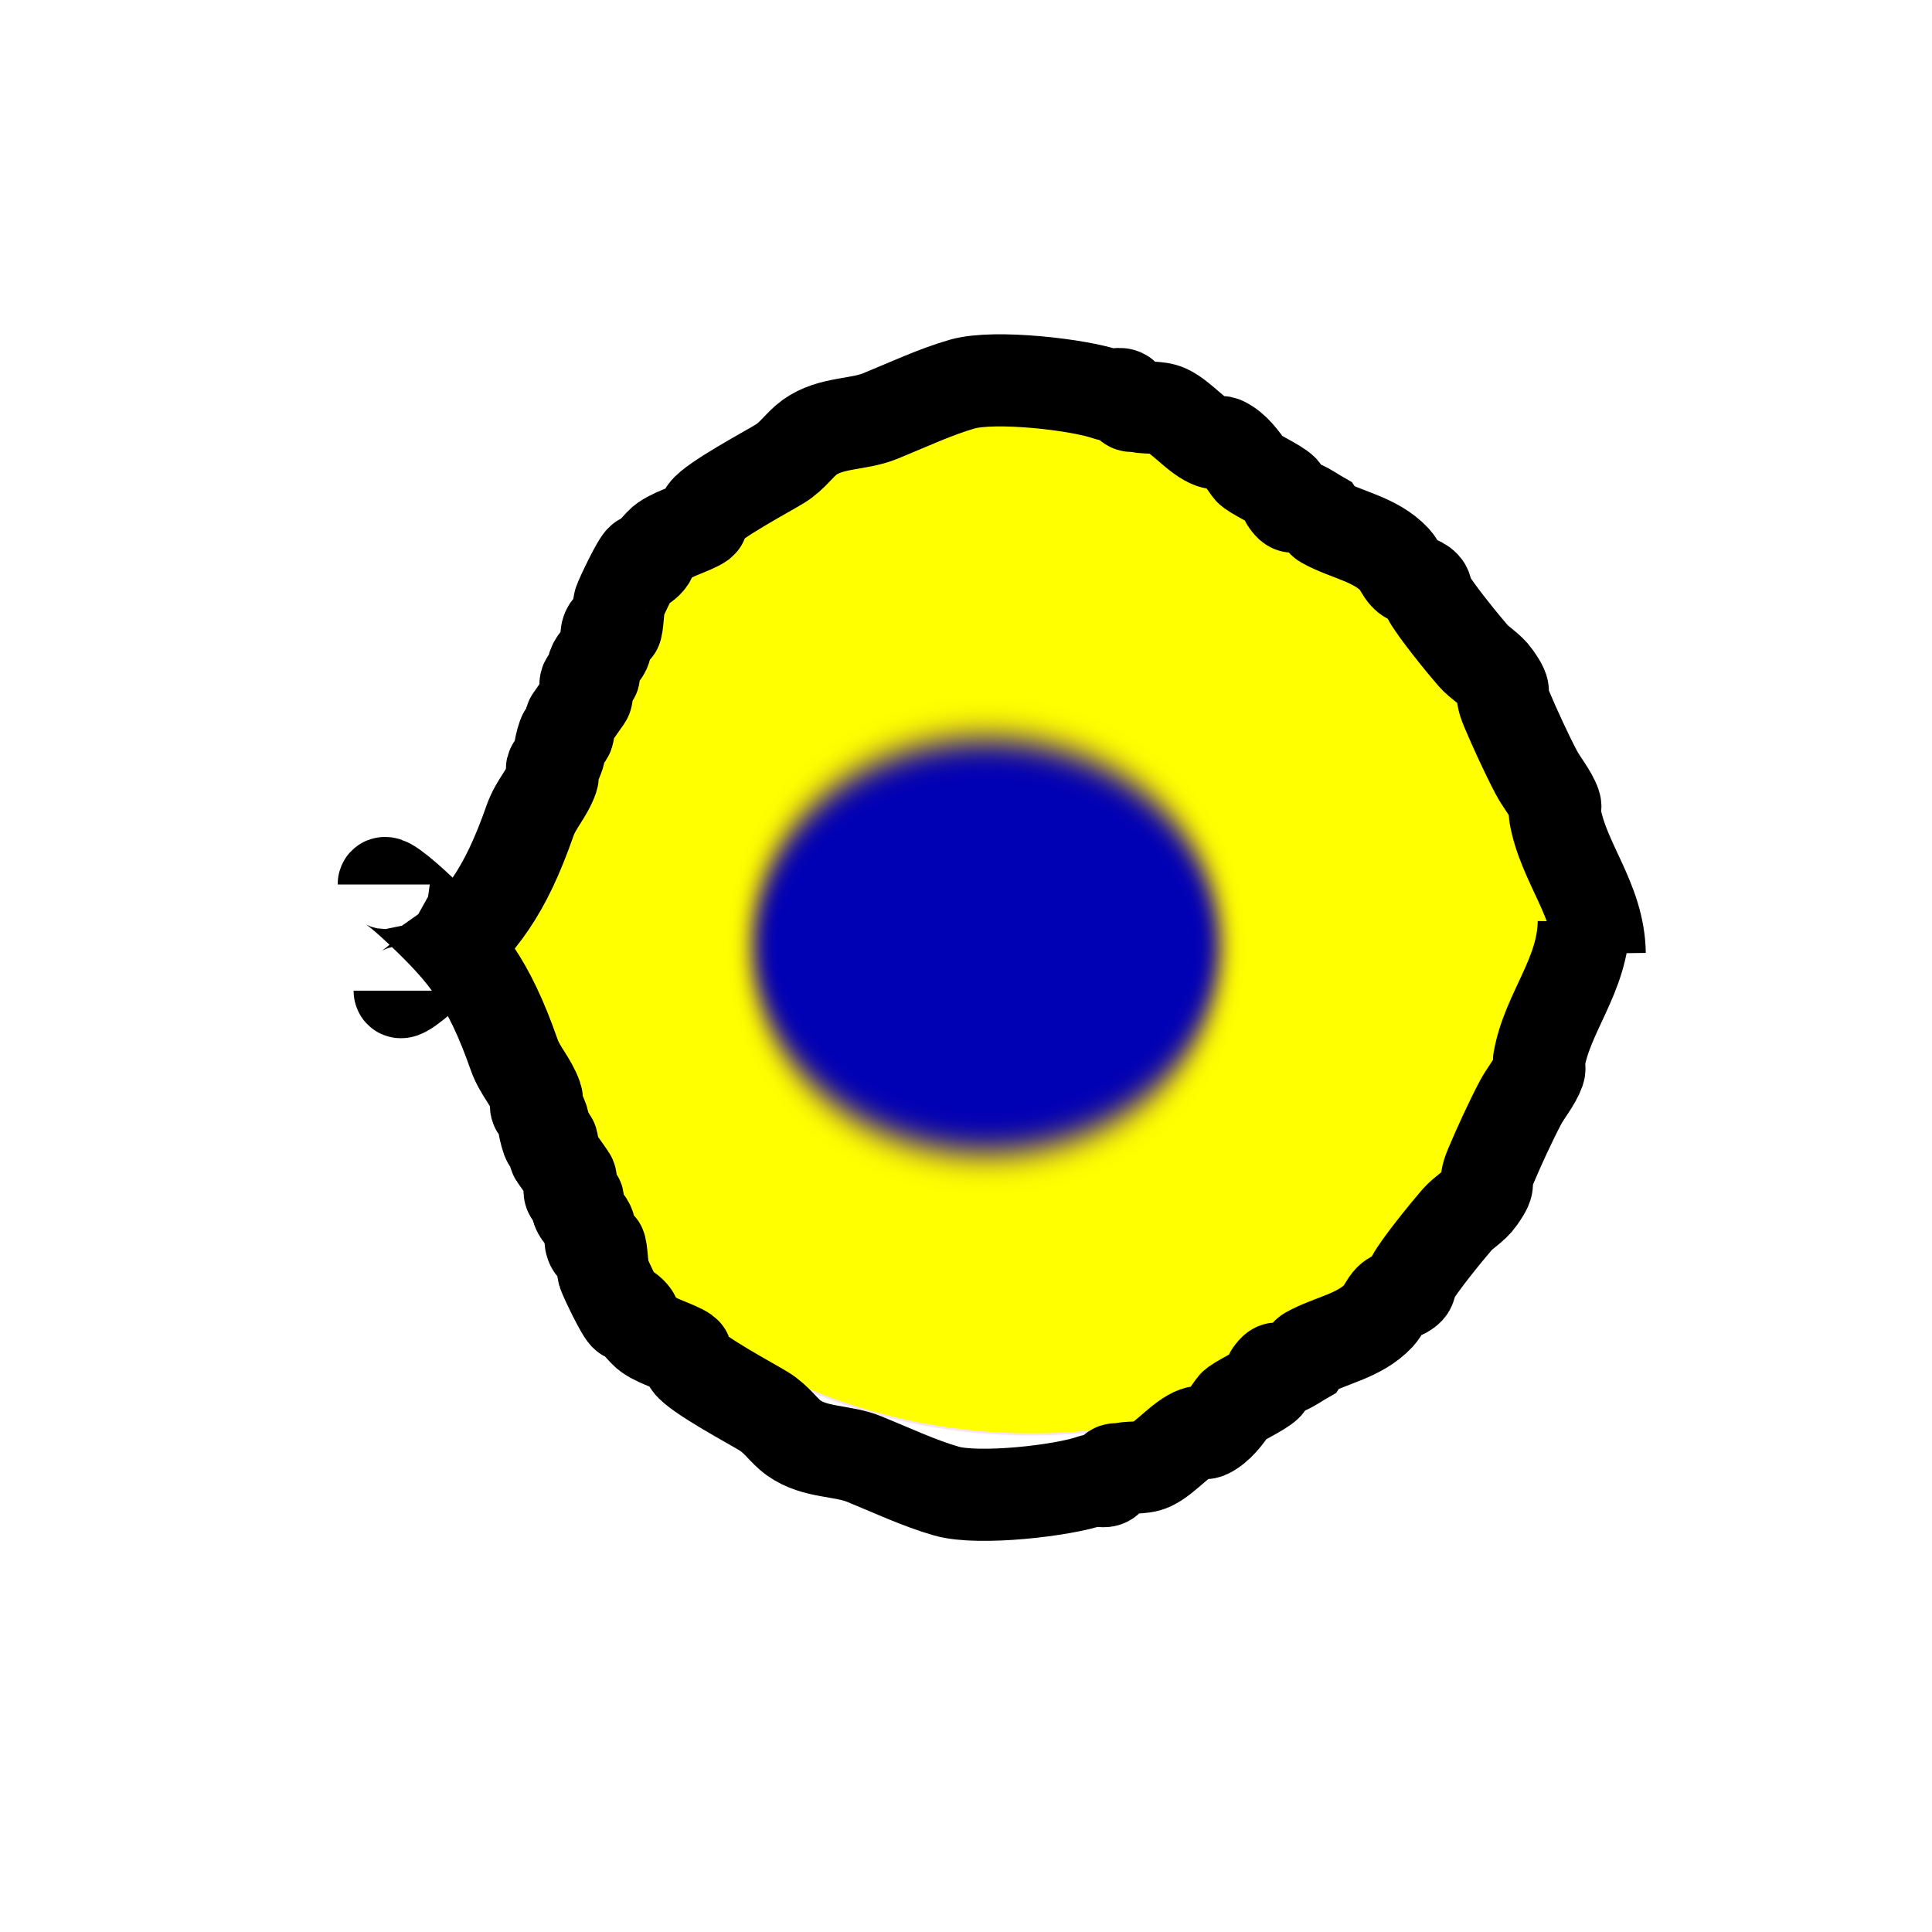
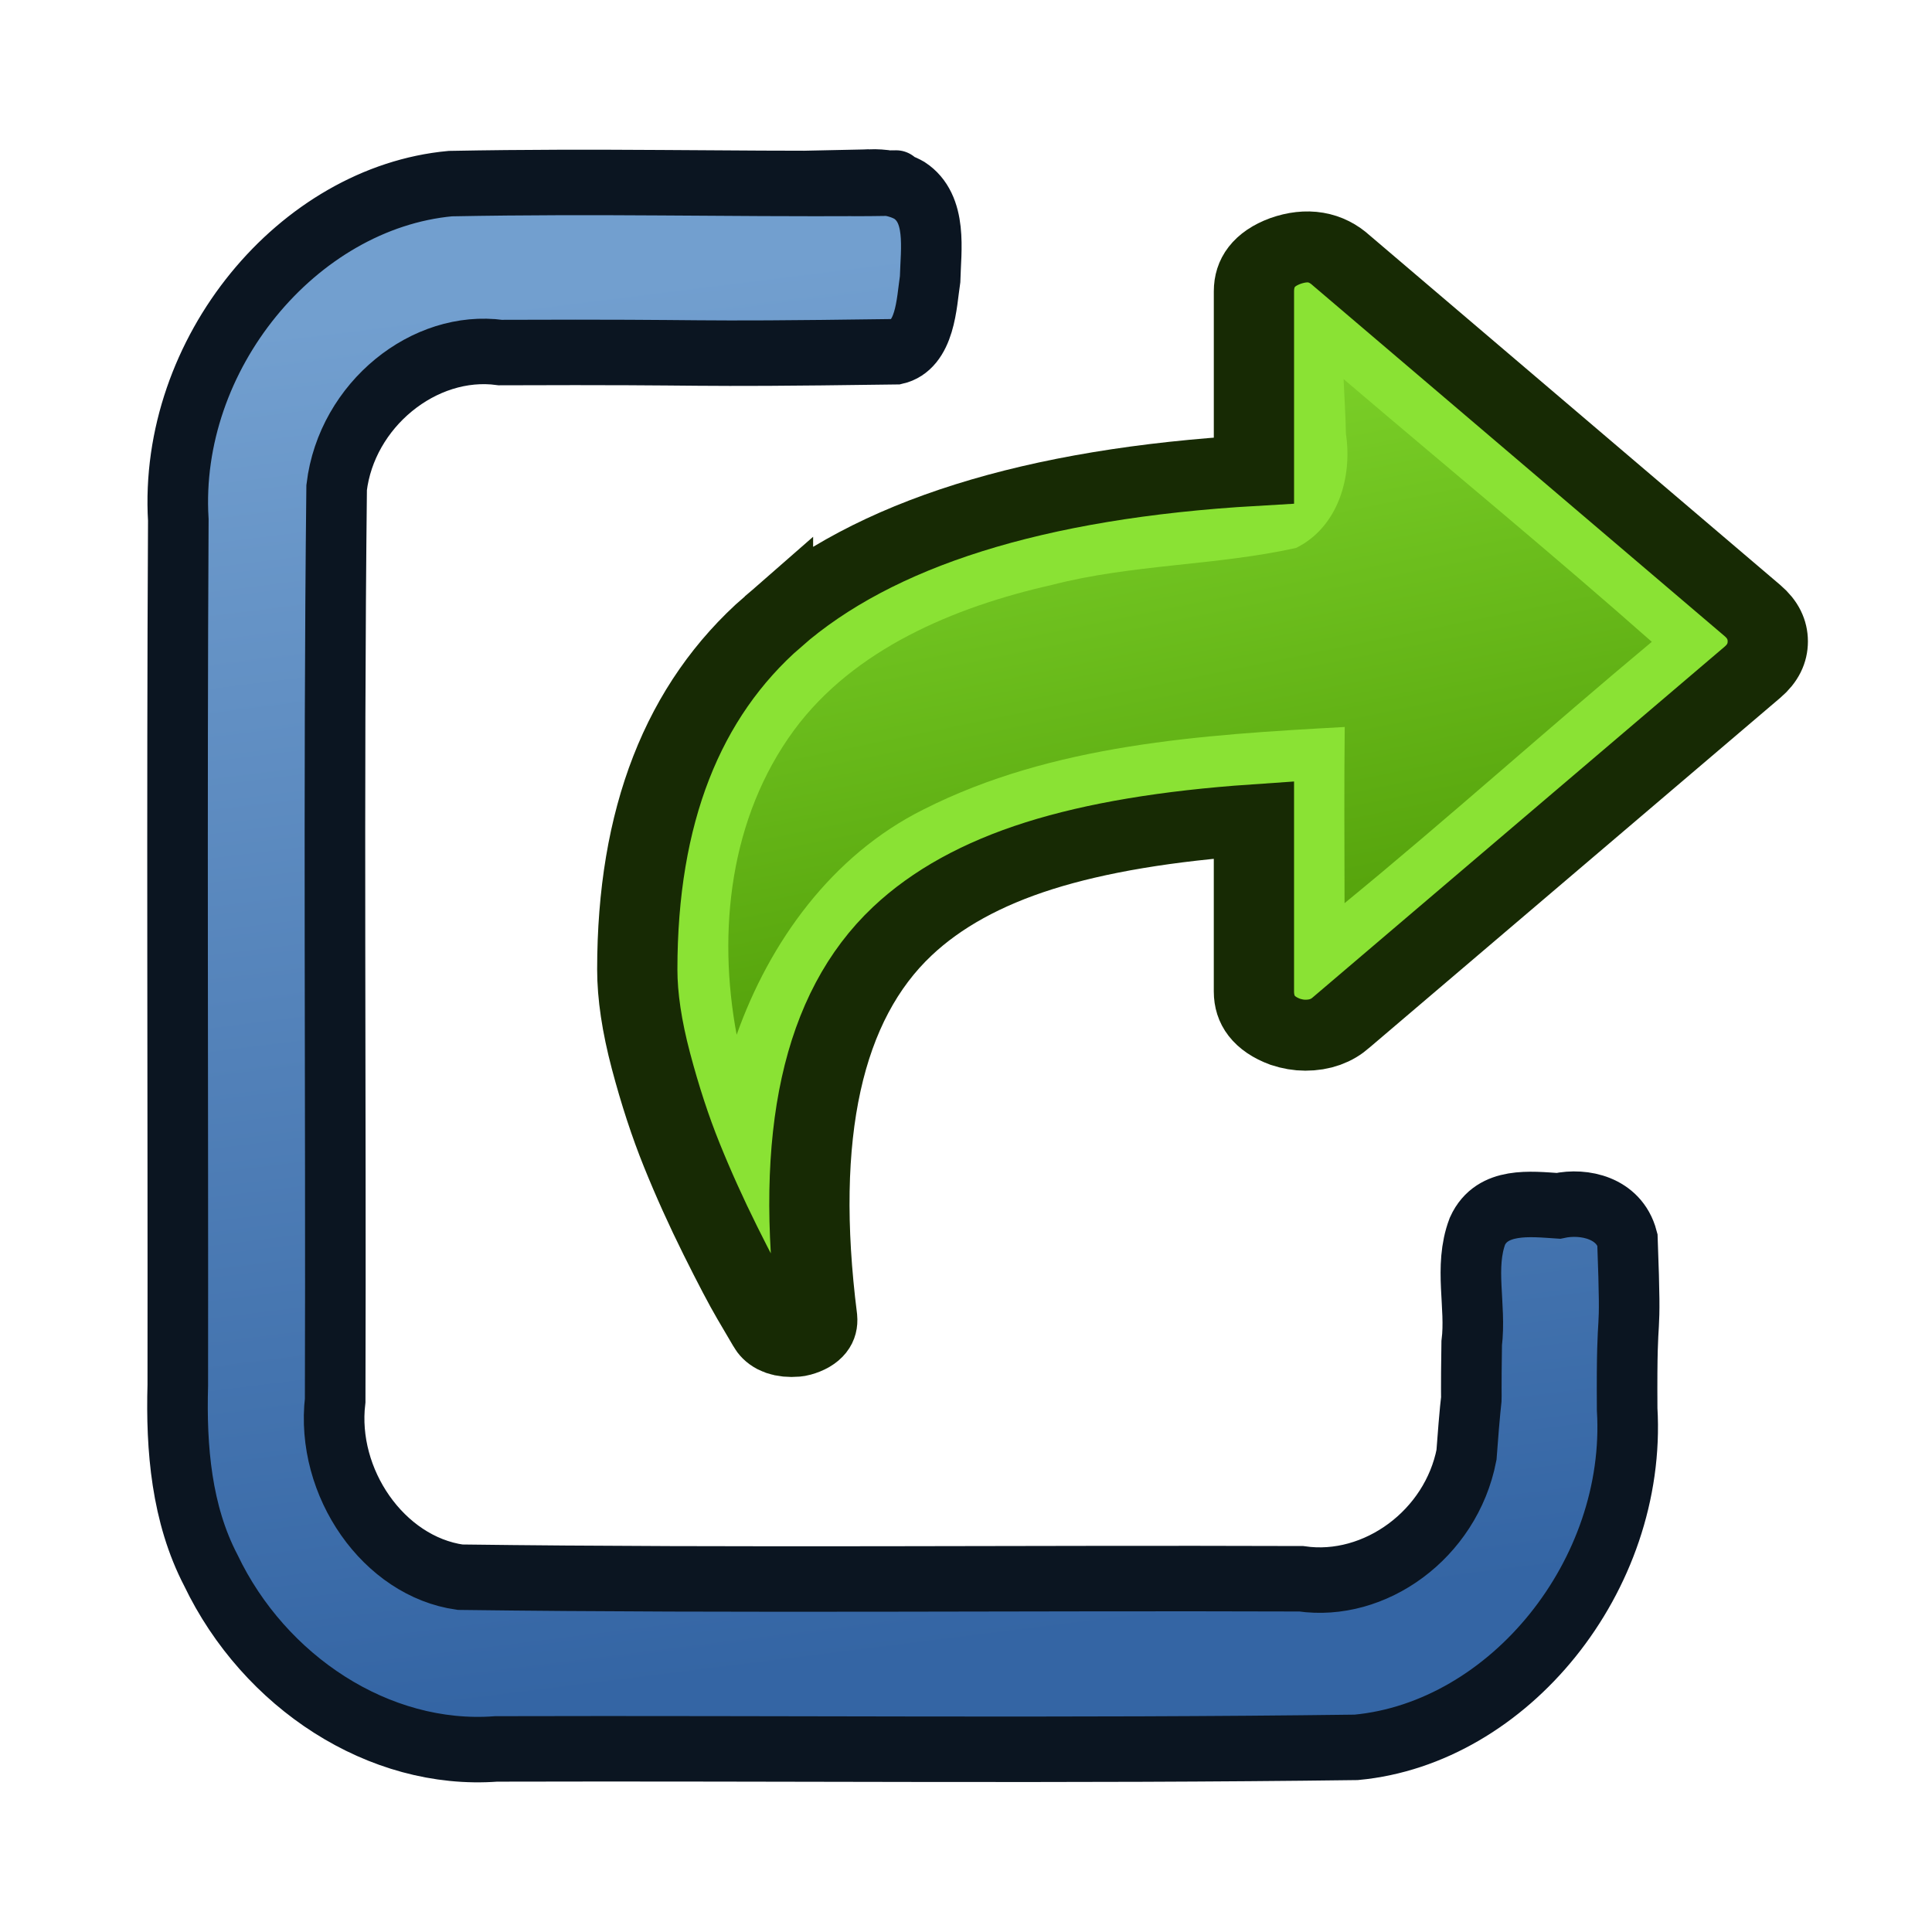
- <svg xmlns="http://www.w3.org/2000/svg" xmlns:ns1="http://www.openswatchbook.org/uri/2009/osb" xmlns:xlink="http://www.w3.org/1999/xlink" width="64" height="64" id="svg2" version="1.1">
-   <defs id="defs4">
-     <linearGradient id="linearGradient3823" ns1:paint="solid">
-       <stop style="stop-color:#0000b5;stop-opacity:1;" offset="0" id="stop3825" />
+ <svg xmlns="http://www.w3.org/2000/svg" xmlns:xlink="http://www.w3.org/1999/xlink" width="64" height="64" viewBox="0 0 64 64" id="svg2" version="1.1">
+   <defs id="defs12">
+     <linearGradient id="linearGradient3861">
+       <stop style="stop-color:#3465a4;stop-opacity:1;" offset="0" id="stop3863" />
+       <stop style="stop-color:#729fcf;stop-opacity:1" offset="1" id="stop3865" />
    </linearGradient>
-     <filter id="filter3809" color-interpolation-filters="sRGB">
-       <feGaussianBlur stdDeviation="3.959" id="feGaussianBlur3811" />
-     </filter>
-     <linearGradient xlink:href="#linearGradient3823" id="linearGradient3827" x1="224.314" y1="332.362" x2="429.972" y2="332.362" gradientUnits="userSpaceOnUse" />
+     <linearGradient xlink:href="#linearGradient3861" id="linearGradient4204" x1="220.232" y1="452.432" x2="178.232" y2="89.728" gradientUnits="userSpaceOnUse" />
+     <linearGradient xlink:href="#linearGradient3774" id="linearGradient4316" gradientUnits="userSpaceOnUse" gradientTransform="matrix(-0.5196405,0,0,0.5004219,1386.353,982.2138)" x1="288.112" y1="358.158" x2="372.525" y2="7.542" />
+     <linearGradient id="linearGradient3774">
+       <stop style="stop-color:#4e9a06;stop-opacity:1" offset="0" id="stop3776" />
+       <stop style="stop-color:#8ae234;stop-opacity:1" offset="1" id="stop3778" />
+     </linearGradient>
  </defs>
-   <g id="layer1" transform="translate(0,-988.3622)">
-     <path style="fill:#ffff00;fill-opacity:1;stroke:#f7e3f4;stroke-width:1.193;stroke-miterlimit:4;stroke-opacity:1;stroke-dasharray:none;stroke-dashoffset:1.2" id="path3023" d="m 742.857,702.857 a 307.143,288.571 0 1 1 -614.286,0 307.143,288.571 0 1 1 614.286,0 z" transform="matrix(0.05896545,0,0,0.0590706,8.473731,977.3163)" />
-     <path style="fill:none;stroke:#000000;stroke-width:3.052;stroke-linecap:butt;stroke-linejoin:miter;stroke-miterlimit:4;stroke-opacity:1;stroke-dasharray:none" d="m 52.993,1019.949 c -0.025,-1.777 -1.204,-2.994 -1.482,-4.584 -0.02,-0.114 0.037,-0.247 0,-0.353 -0.124,-0.355 -0.449,-0.737 -0.617,-1.058 -0.327,-0.623 -0.711,-1.457 -0.988,-2.115 -0.301,-0.717 0.098,-0.389 -0.37,-1.058 -0.21,-0.3 -0.509,-0.44 -0.741,-0.705 -0.308,-0.352 -1.264,-1.525 -1.482,-1.939 -0.055,-0.105 -0.05,-0.274 -0.123,-0.353 -0.177,-0.19 -0.433,-0.177 -0.617,-0.353 -0.145,-0.138 -0.231,-0.379 -0.37,-0.529 -0.644,-0.69 -1.62,-0.82 -2.346,-1.234 -0.054,-0.031 -0.082,-0.118 -0.123,-0.176 -0.206,-0.117 -0.404,-0.266 -0.617,-0.353 -0.274,-0.112 -0.246,0.177 -0.494,-0.176 -0.065,-0.093 -0.05,-0.274 -0.123,-0.353 -0.184,-0.197 -1.018,-0.572 -1.111,-0.705 -0.234,-0.335 -0.496,-0.706 -0.864,-0.881 -0.117,-0.056 -0.251,0.043 -0.37,0 -0.491,-0.175 -0.997,-0.827 -1.482,-1.058 -0.33,-0.157 -0.77,-0.054 -1.111,-0.176 -0.224,0.106 -0.23,-0.286 -0.37,-0.353 -0.156,-0.074 -0.334,0.057 -0.494,0 -0.946,-0.338 -3.75,-0.657 -4.816,-0.353 -0.89,0.254 -1.837,0.699 -2.717,1.058 -0.749,0.306 -1.633,0.196 -2.346,0.705 -0.331,0.236 -0.556,0.617 -0.988,0.881 -0.421,0.258 -2.209,1.214 -2.47,1.587 -0.027,0.038 -0.099,0.335 -0.123,0.353 -0.316,0.225 -1.069,0.395 -1.358,0.705 -1.401,1.5 0.263,0.11 -0.617,0.529 -0.121,0.058 -0.668,1.202 -0.741,1.41 -0.04,0.115 -0.068,0.842 -0.123,0.881 -0.074,0.053 -0.189,-0.083 -0.247,0 -0.12,0.171 -0.029,0.504 -0.123,0.705 -0.091,0.195 -0.298,0.321 -0.37,0.529 -0.037,0.105 0.058,0.269 0,0.352 -0.065,0.093 -0.196,0.067 -0.247,0.176 -0.069,0.147 0.087,0.404 0,0.529 -0.141,0.201 -0.376,0.537 -0.494,0.705 -0.041,0.059 -0.082,0.47 -0.123,0.529 -0.029,0.042 -0.105,-0.053 -0.123,0 -0.191,0.544 -0.063,0.619 -0.37,1.058 -0.058,0.083 0.037,0.247 0,0.353 -0.187,0.535 -0.554,0.875 -0.741,1.41 -0.85,2.428 -1.62,3.363 -3.087,4.76 -0.274,0.26 -1.235,1.147 -1.235,0.881" id="path3905" />
-     <path style="fill:none;stroke:#000000;stroke-width:3.052;stroke-linecap:butt;stroke-linejoin:miter;stroke-miterlimit:4;stroke-opacity:1;stroke-dasharray:none" d="m 52.465,1018.895 c -0.025,1.777 -1.204,2.995 -1.482,4.584 -0.02,0.114 0.037,0.247 0,0.353 -0.124,0.355 -0.449,0.737 -0.617,1.058 -0.327,0.623 -0.711,1.457 -0.988,2.115 -0.301,0.717 0.098,0.389 -0.37,1.058 -0.21,0.3 -0.509,0.441 -0.741,0.705 -0.308,0.352 -1.264,1.525 -1.482,1.939 -0.055,0.105 -0.05,0.274 -0.123,0.353 -0.177,0.19 -0.433,0.177 -0.617,0.352 -0.145,0.138 -0.231,0.379 -0.37,0.529 -0.644,0.69 -1.62,0.82 -2.346,1.234 -0.054,0.031 -0.082,0.117 -0.123,0.176 -0.206,0.117 -0.404,0.266 -0.617,0.352 -0.274,0.112 -0.246,-0.177 -0.494,0.176 -0.065,0.093 -0.05,0.274 -0.123,0.353 -0.184,0.197 -1.018,0.572 -1.111,0.705 -0.234,0.335 -0.496,0.706 -0.864,0.881 -0.117,0.056 -0.251,-0.043 -0.37,0 -0.491,0.175 -0.997,0.827 -1.482,1.058 -0.33,0.157 -0.77,0.054 -1.111,0.176 -0.224,-0.106 -0.23,0.286 -0.37,0.353 -0.156,0.074 -0.334,-0.057 -0.494,0 -0.946,0.338 -3.75,0.657 -4.816,0.352 -0.89,-0.254 -1.837,-0.699 -2.717,-1.058 -0.749,-0.306 -1.633,-0.196 -2.346,-0.705 -0.331,-0.236 -0.556,-0.617 -0.988,-0.881 -0.421,-0.258 -2.209,-1.214 -2.47,-1.587 -0.027,-0.038 -0.099,-0.335 -0.123,-0.352 -0.316,-0.225 -1.069,-0.396 -1.358,-0.705 -1.401,-1.5 0.263,-0.11 -0.617,-0.529 -0.121,-0.058 -0.668,-1.202 -0.741,-1.41 -0.04,-0.115 -0.068,-0.842 -0.123,-0.881 -0.074,-0.053 -0.189,0.083 -0.247,0 -0.12,-0.171 -0.029,-0.503 -0.123,-0.705 -0.091,-0.195 -0.298,-0.321 -0.37,-0.529 -0.037,-0.105 0.058,-0.27 0,-0.353 -0.065,-0.093 -0.196,-0.067 -0.247,-0.176 -0.069,-0.147 0.087,-0.404 0,-0.529 -0.141,-0.201 -0.376,-0.537 -0.494,-0.705 -0.041,-0.059 -0.082,-0.47 -0.123,-0.529 -0.029,-0.042 -0.105,0.053 -0.123,0 -0.191,-0.544 -0.063,-0.619 -0.37,-1.058 -0.058,-0.083 0.037,-0.247 0,-0.352 -0.187,-0.535 -0.554,-0.876 -0.741,-1.41 -0.85,-2.428 -1.62,-3.363 -3.087,-4.76 -0.274,-0.26 -1.235,-1.147 -1.235,-0.881" id="path3905-5" />
-     <path style="fill:url(#linearGradient3827);fill-opacity:1;stroke:#bc0000;stroke-width:1;stroke-miterlimit:4;stroke-opacity:1;stroke-dasharray:8, 1;stroke-dashoffset:1.2;filter:url(#filter3809)" id="path3033" d="m 417.143,332.362 a 90,48.571 0 1 1 -180,0 90,48.571 0 1 1 180,0 z" transform="matrix(0.08600896,0,0,0.1405239,4.534124,972.9949)" />
+   <g id="layer1">
+     <g id="g4" style="fill:#205493;stroke:#0b1521;stroke-width:17.031;stroke-miterlimit:4;stroke-dasharray:none;stroke-opacity:1" transform="matrix(0.1171293,0,0,0.1265834,6.354023,-2.704854)">
+       <path style="fill:url(#linearGradient4204);fill-opacity:1;stroke:#0b1521;stroke-width:17.134;stroke-miterlimit:4;stroke-dasharray:none;stroke-opacity:1" d="m 191.685,68.991 c -25.011,0.825 25.55,0.035 0.255,0.364 -43.364,0.213 -75.476,-0.692 -118.825,0.064 -43.079,3.698 -79.765,44.484 -76.934,88.026 -0.444,75.47 -0.052,150.944 -0.146,226.414 -0.5,16.576 1.051,33.724 9.346,48.45 15.102,29.2 47.575,49.035 80.71,46.744 81.072,-0.212 162.167,0.571 243.225,-0.41 43.225,-3.745 79.425,-45.027 76.624,-88.513 -0.221,-30.916 1.319,-13.51 0.08,-44.361 -2.34,-8.226 -12.14,-10.337 -19.547,-8.836 -7.758,-0.463 -18.746,-1.785 -22.879,6.635 -3.836,9.419 -0.297,19.578 -1.619,29.344 -0.405,25.865 0.594,3.478 -1.473,29.205 -4.38,20.762 -25.866,35.215 -46.756,32.407 -79.289,-0.258 -158.61,0.538 -237.879,-0.411 -21.612,-2.817 -38.071,-24.761 -35.322,-46.283 0.264,-79.622 -0.544,-159.276 0.416,-238.877 2.816,-21.625 24.762,-38.043 46.289,-35.323 66.46,-0.234 45.554,0.636 111.988,-0.216 8.317,-1.766 8.537,-12.683 9.566,-18.996 0.221,-7.775 2.064,-18.411 -5.85,-23.225 -3.444,-1.839 -7.421,-2.284 -11.27,-2.203 z" id="path6" />
+     </g>
+     <g id="g4310" transform="matrix(0.1792733,0,0,0.1585153,-179.7627,-149.6794)">
+       <path id="path4312" d="m 1145.565,1074.154 c 18.594,-18.383 48.217,-28.906 88.869,-31.574 l 0,-37.433 c 0,-4 1.929,-6.81 5.787,-8.43 4.055,-1.616 7.517,-0.952 10.385,2.001 l 75.958,73.151 c 1.88,1.812 2.818,3.954 2.818,6.43 0,2.477 -0.939,4.619 -2.818,6.429 l -75.96,73.15 c -1.783,1.81 -4.006,2.715 -6.677,2.715 -1.187,0 -2.422,-0.238 -3.708,-0.714 -3.857,-1.62 -5.788,-4.427 -5.788,-8.43 l 0,-35.862 c -15.923,1.239 -29.15,3.739 -39.688,7.501 -10.533,3.763 -18.964,9.025 -25.295,15.788 -14.738,15.716 -19.981,42.621 -15.727,80.724 0.195,2.478 -0.939,4.096 -3.413,4.858 -0.297,0.097 -0.741,0.142 -1.335,0.142 -1.978,0 -3.361,-0.809 -4.154,-2.429 l -2.967,-5.715 c -1.383,-2.668 -3.386,-6.978 -6.007,-12.931 -2.619,-5.956 -4.997,-11.907 -7.124,-17.861 -2.127,-5.952 -4.03,-12.524 -5.712,-19.715 -1.681,-7.194 -2.522,-13.551 -2.522,-19.074 0,-32.004 8.361,-56.243 25.078,-72.722 z" style="opacity:1;fill:#8ae234;fill-opacity:1;stroke:#172a04;stroke-width:14.83;stroke-miterlimit:4;stroke-dasharray:none;stroke-opacity:1" />
+       <path style="opacity:1;fill:url(#linearGradient4316);fill-opacity:1;stroke:none;stroke-width:34.753;stroke-miterlimit:4;stroke-dasharray:none;stroke-opacity:1" d="m 1252.646,1025.062 c 18.444,17.762 37.163,35.196 55.306,53.324 -19.091,18.007 -37.542,36.784 -56.775,54.618 -0.018,-12.274 -0.087,-24.549 0.032,-36.823 -26.446,1.641 -53.969,3.575 -77.82,17.23 -17.009,9.58 -28.488,27.811 -34.539,47.088 -3.574,-21.597 -1.29,-45.341 10.607,-63.661 11.027,-16.901 29.536,-25.727 47.629,-30.34 14.784,-4.328 30.256,-4.013 45.128,-7.726 7.839,-4.398 10.419,-14.928 9.218,-23.842 -0.062,-3.792 -0.289,-7.633 -0.432,-11.451 0.549,0.527 1.098,1.055 1.647,1.583 z" id="path4314" />
+     </g>
  </g>
</svg>
